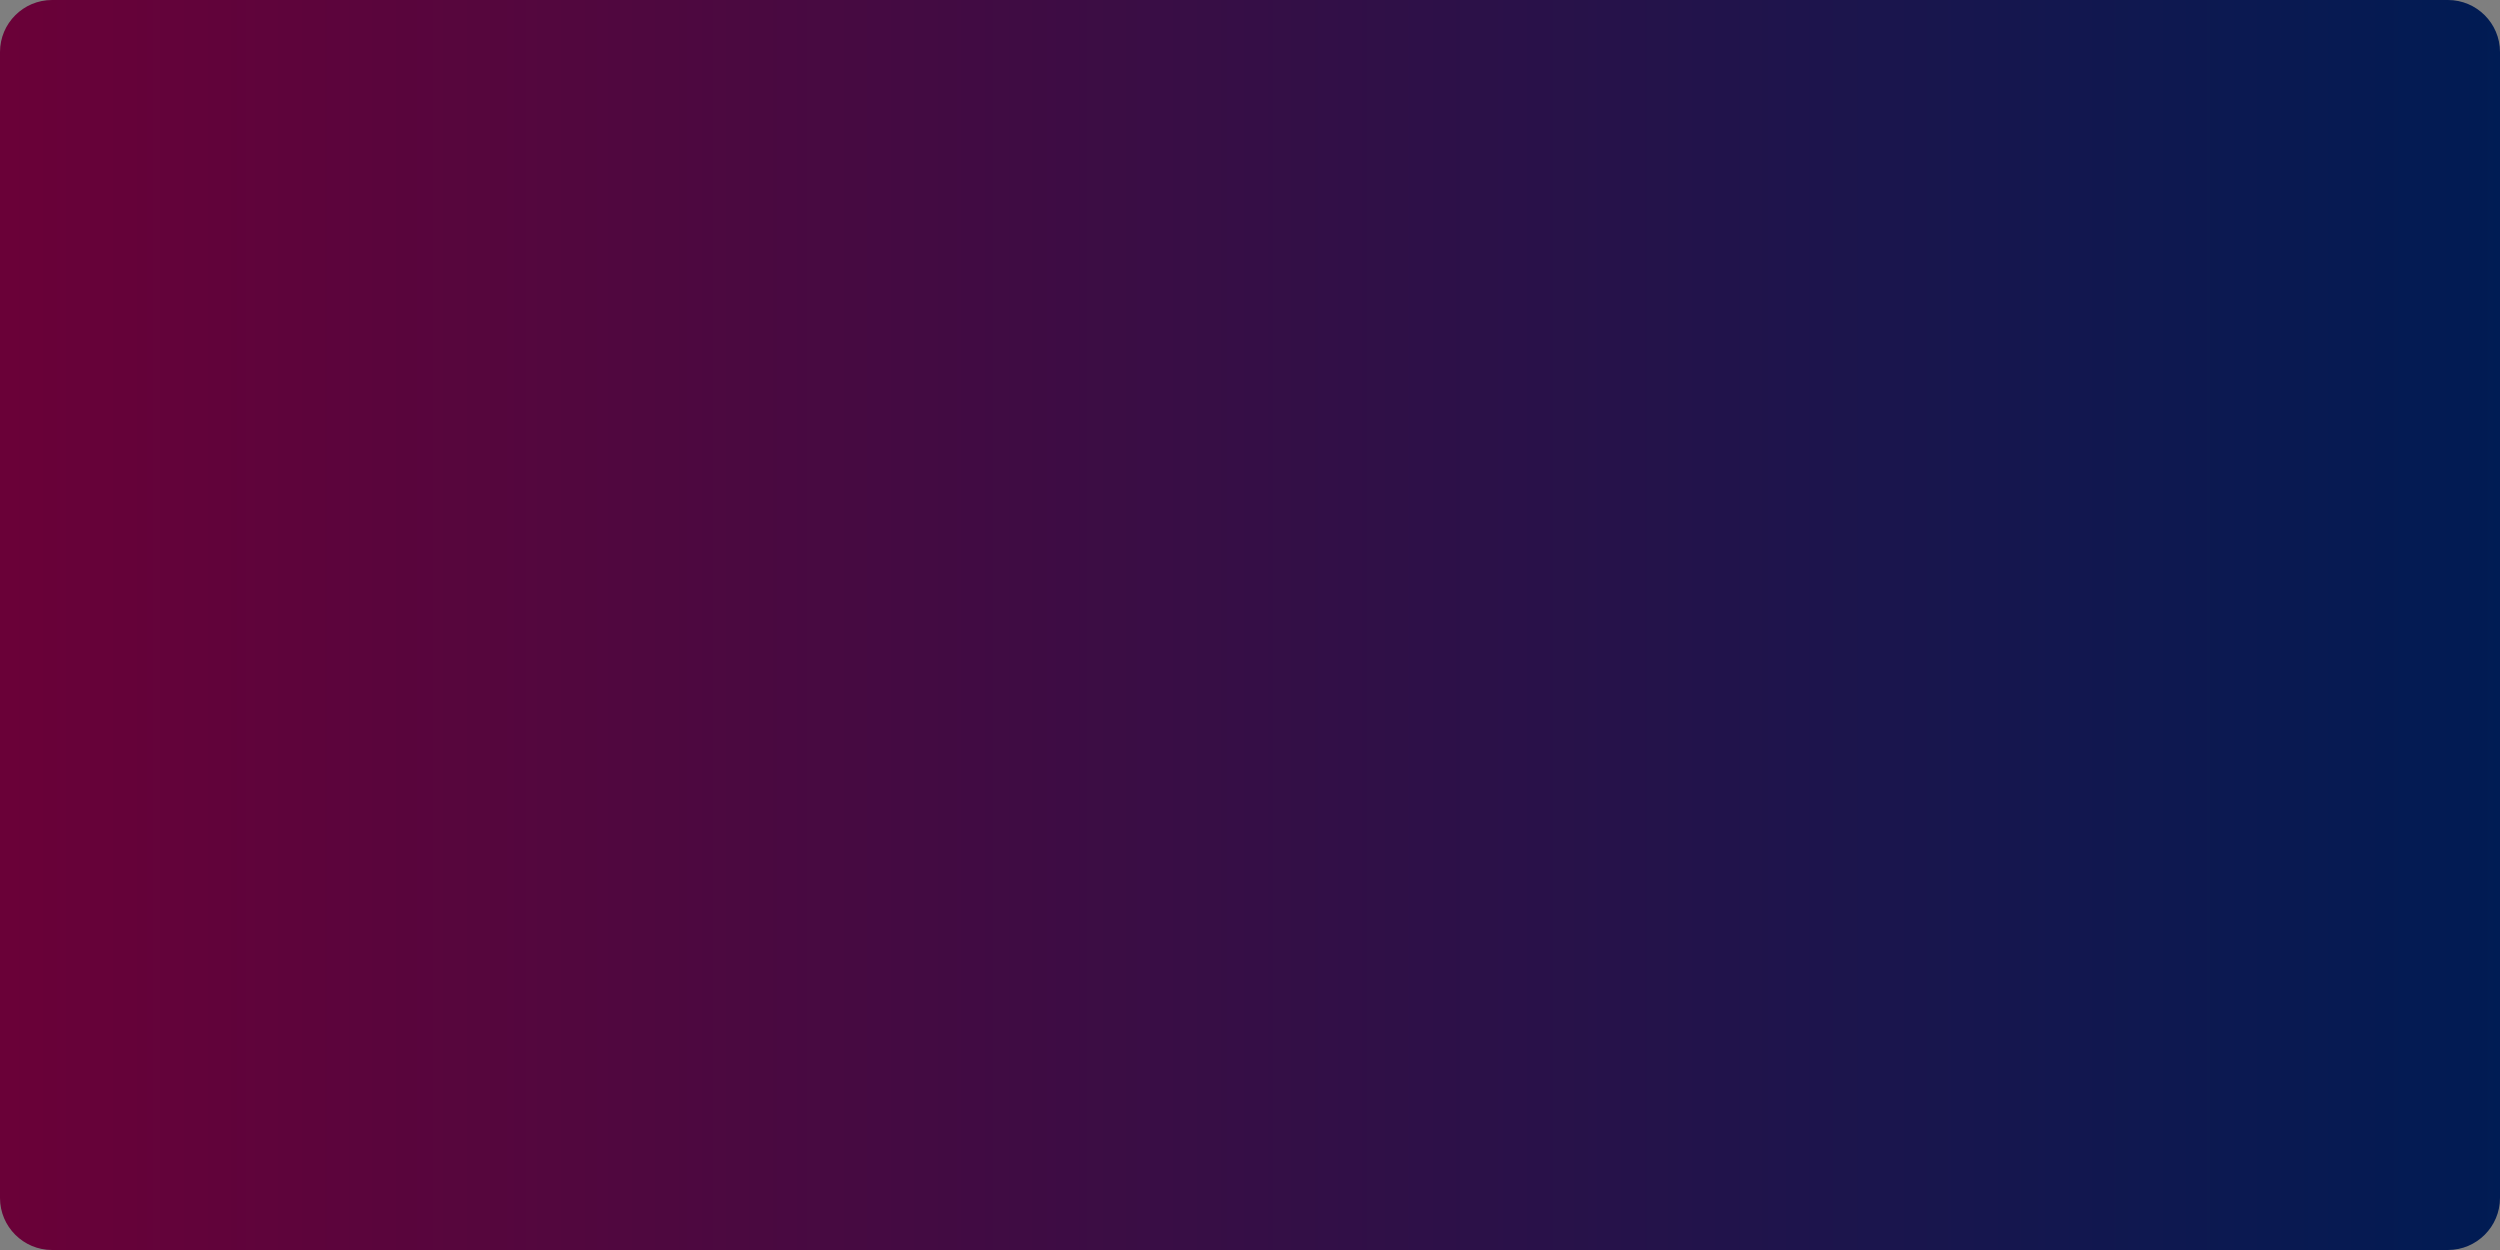
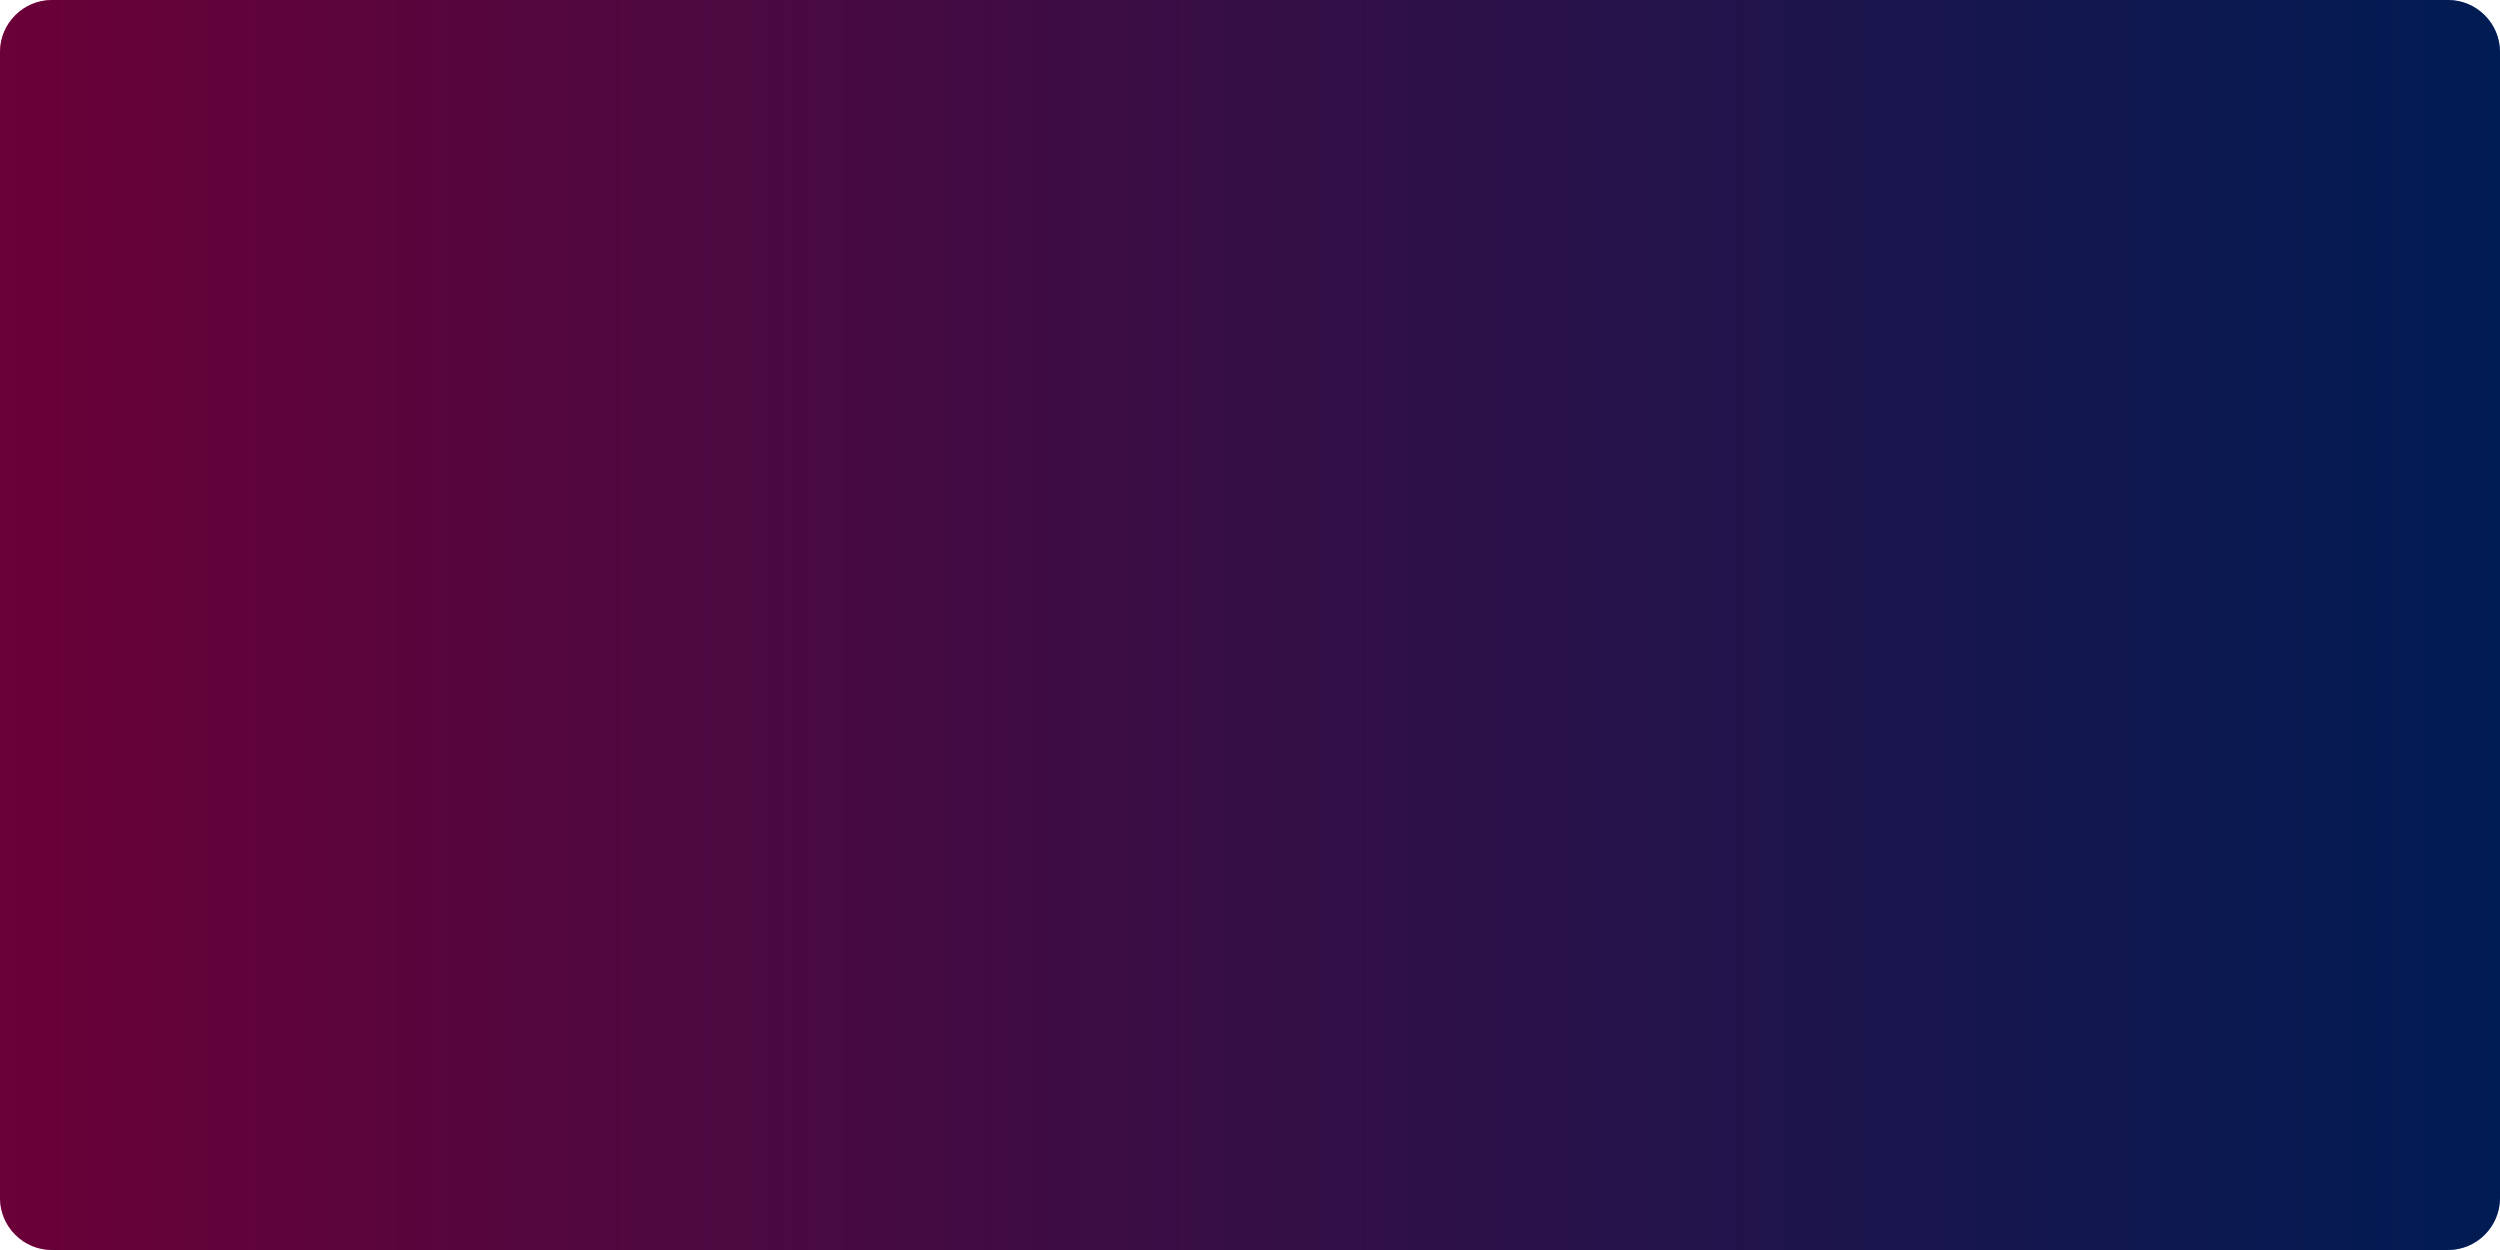
<svg xmlns="http://www.w3.org/2000/svg" width="1200" height="600" viewBox="0 0 1200 600">
  <defs>
    <linearGradient id="b" x1="0%" y1="0%" x2="100%" y2="0%">
      <stop offset="0%" stop-color="#d60270" />
      <stop offset="100%" stop-color="#0038a8" />
    </linearGradient>
-     <rect id="a" x="0" y="0" width="1200" height="600" rx="25" />
+     <clipPath id="roundedClip">
+       <rect x="0" y="0" width="1200" height="600" rx="25" />
+     </clipPath>
  </defs>
-   <use href="#a" fill="url(#b)" />
-   <rect x="0" y="0" width="1200" height="600" fill="black" opacity="0.5" />
+   <g clip-path="url(#roundedClip)">
+     <rect x="0" y="0" width="1200" height="600" fill="url(#b)" />
+     <rect x="0" y="0" width="1200" height="600" fill="black" opacity="0.5" />
+   </g>
</svg>
